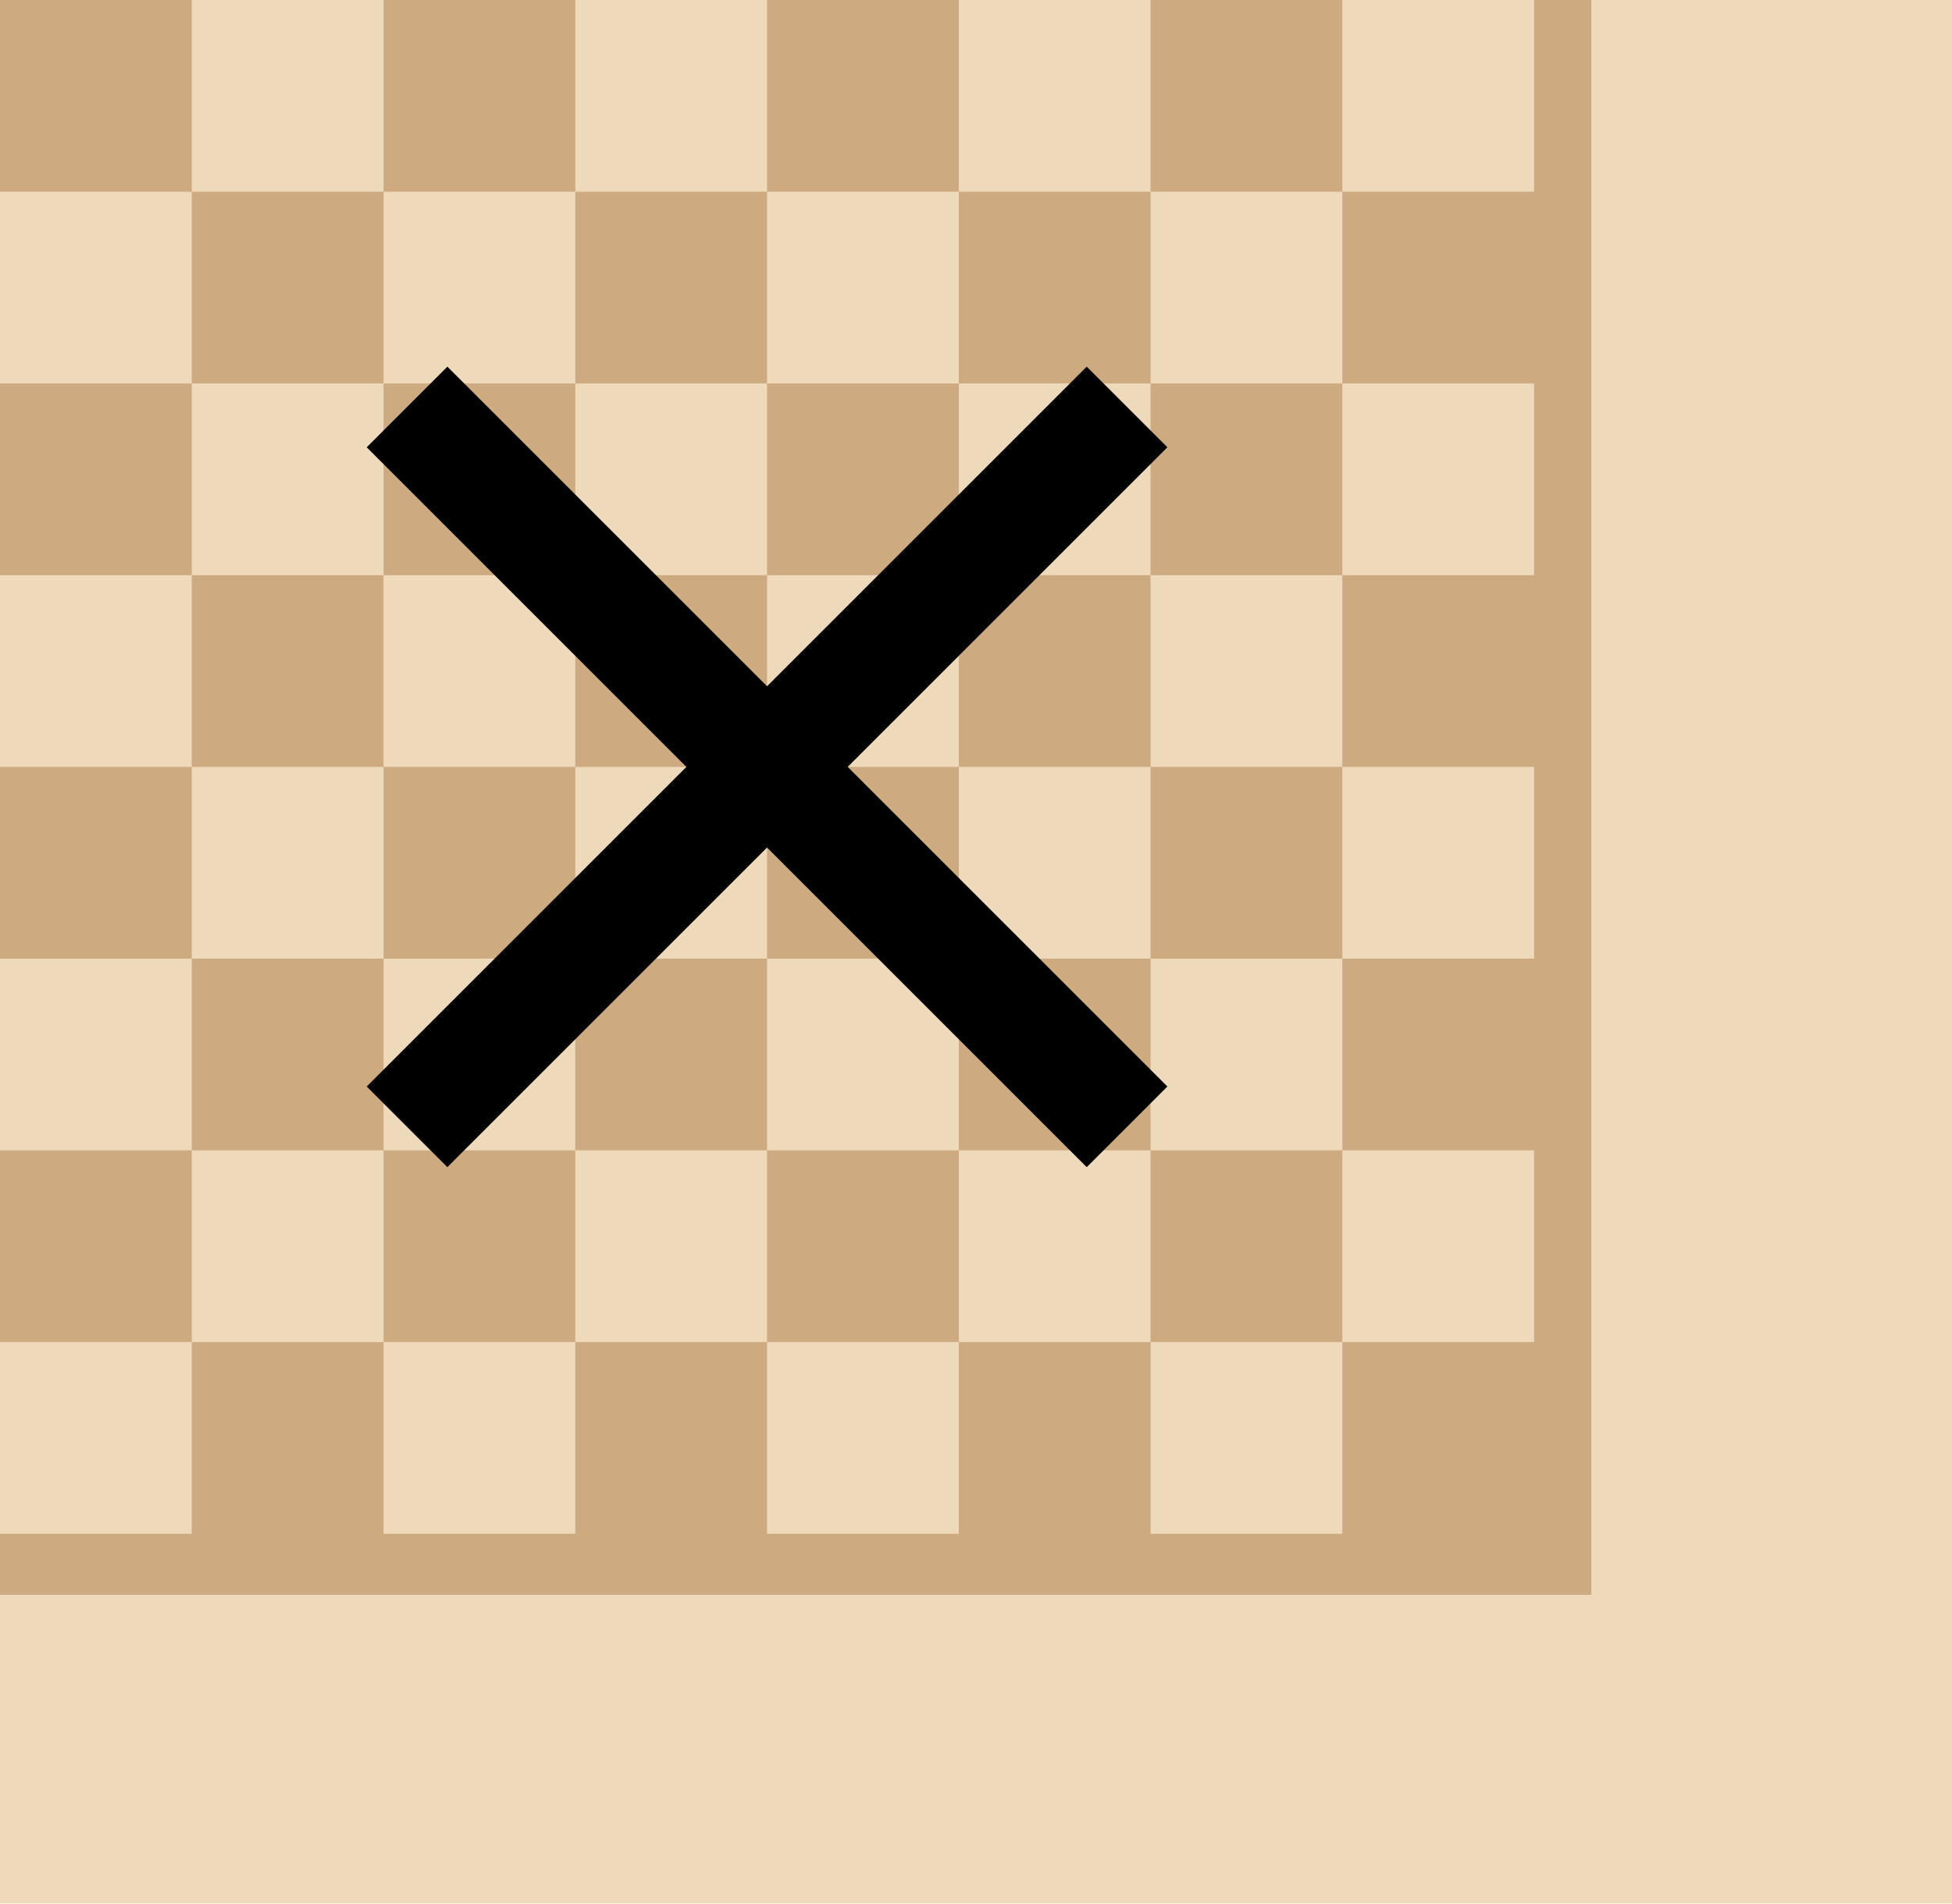
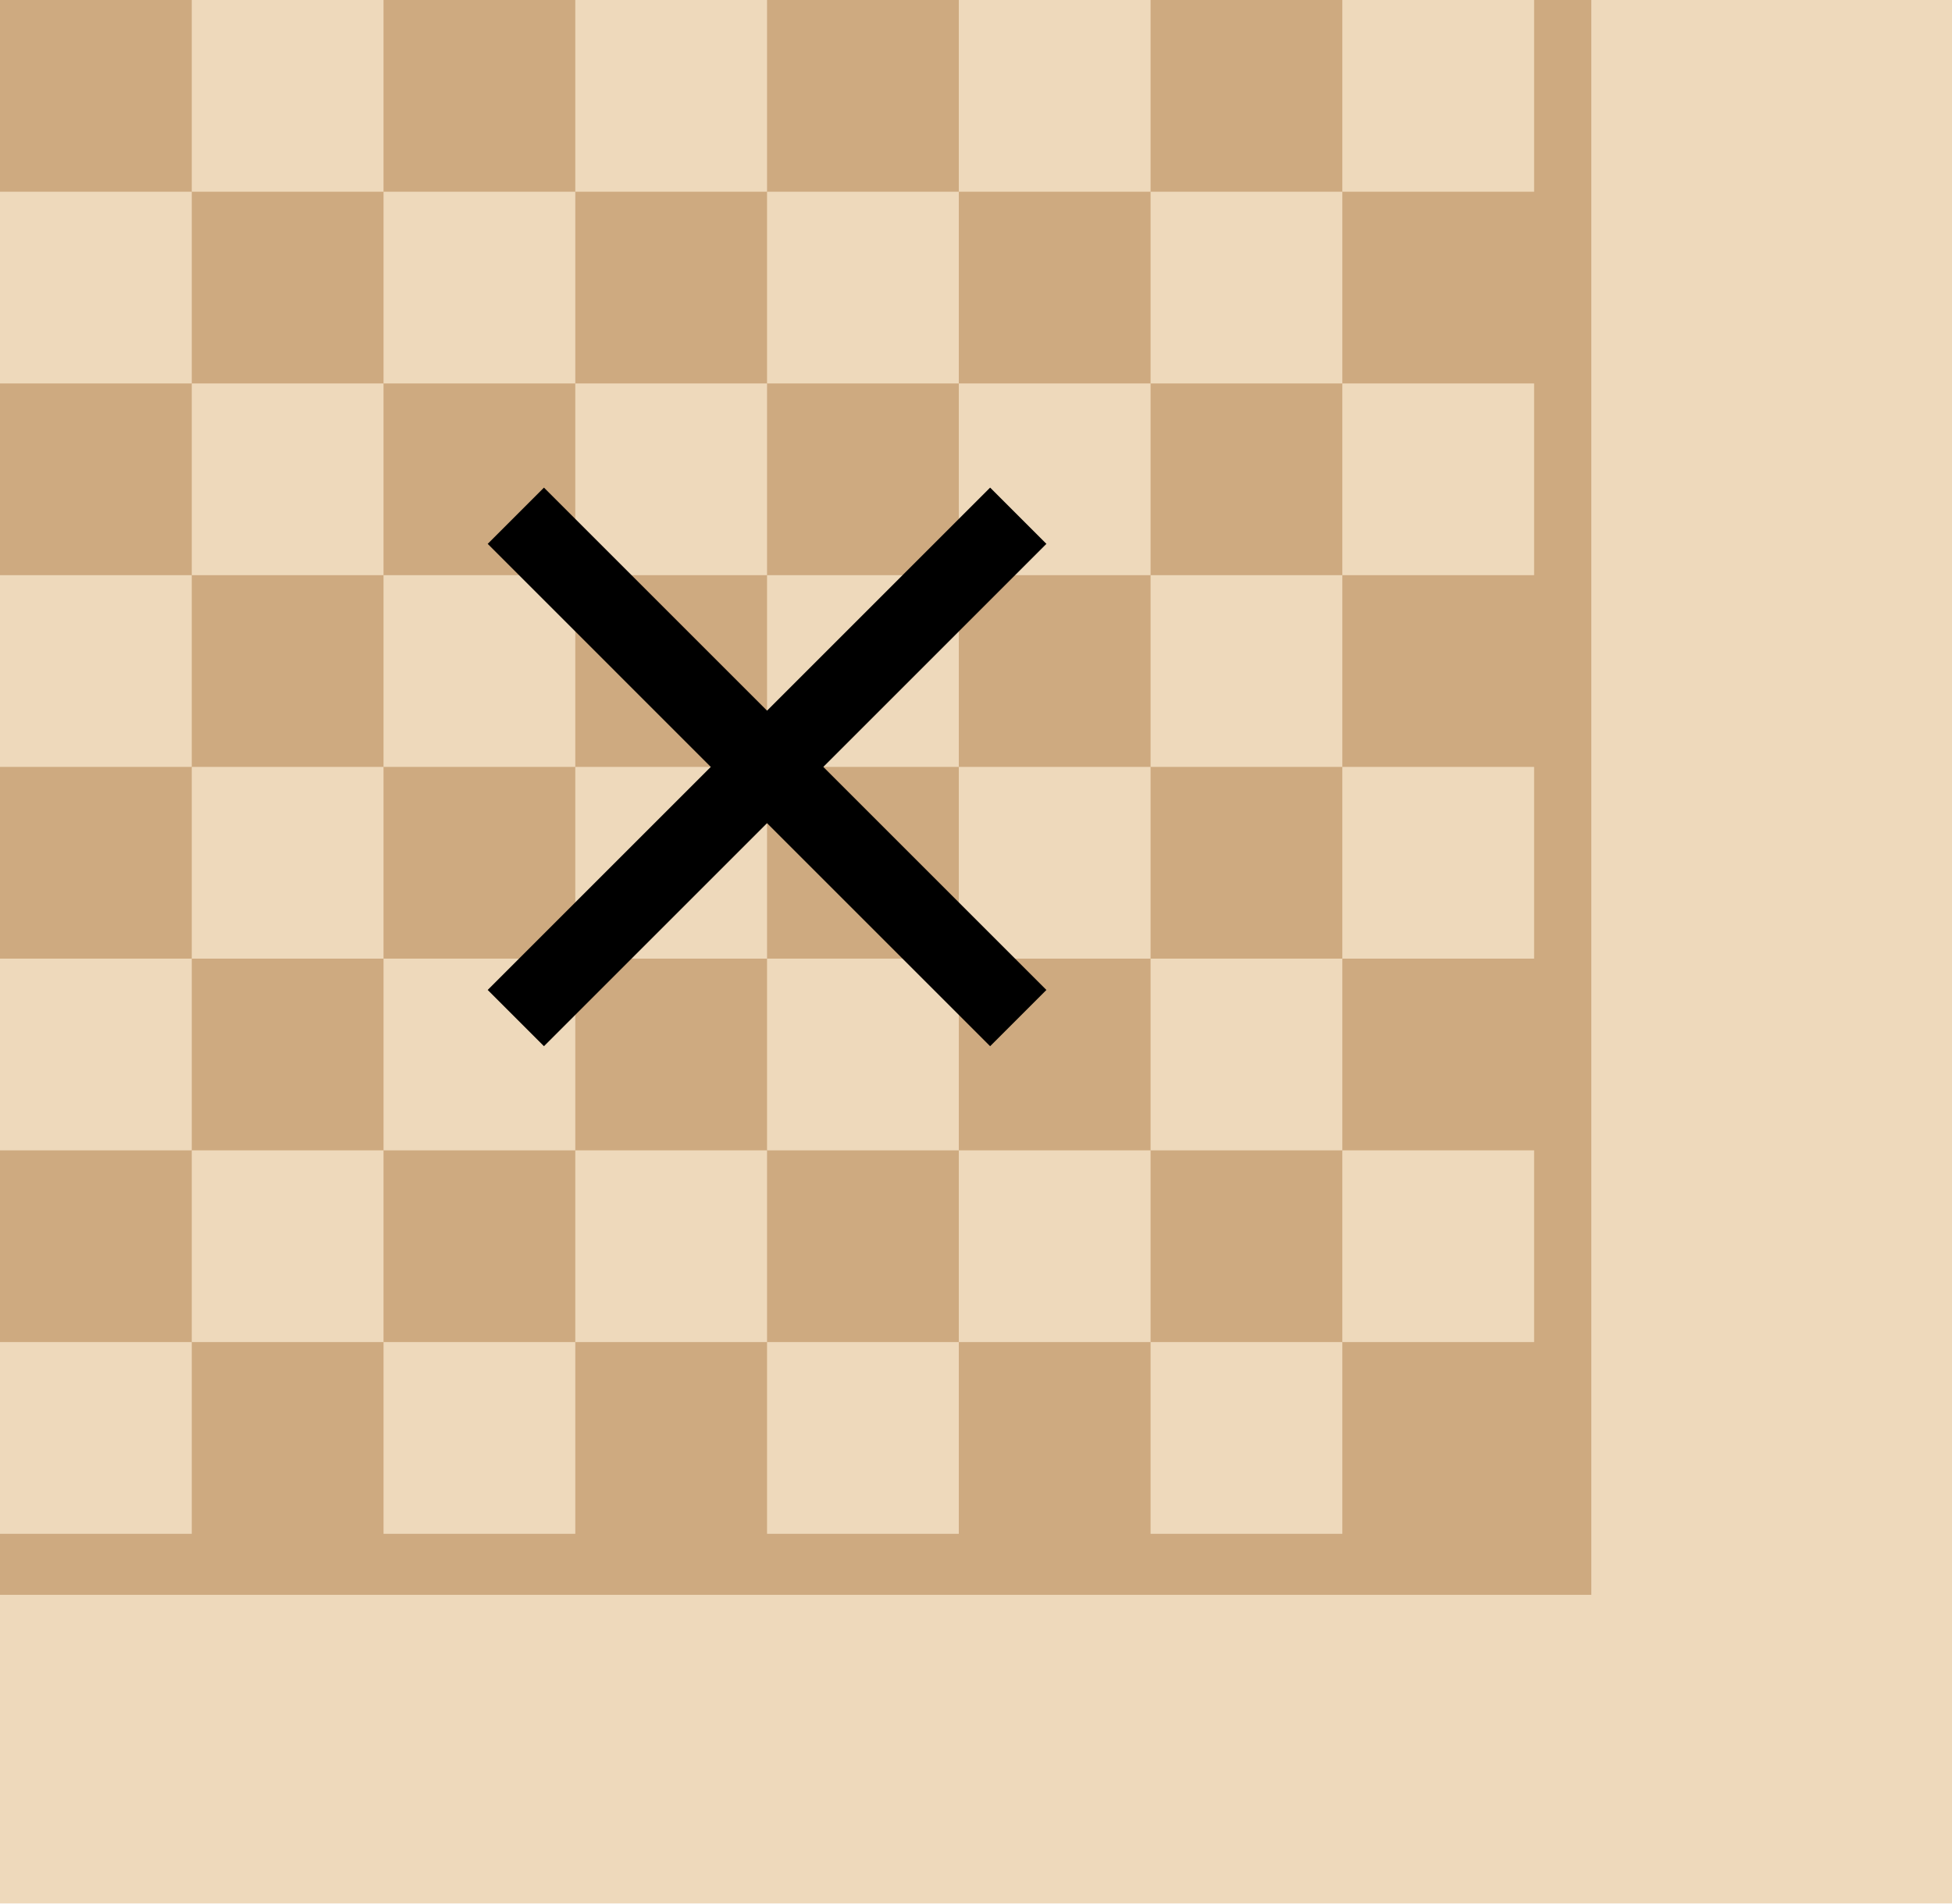
- <svg xmlns="http://www.w3.org/2000/svg" id="svg1232" version="1.1" viewBox="0 0 65.572 63.953" height="63.953mm" width="65.572mm">
+ <svg xmlns="http://www.w3.org/2000/svg" width="65.572mm" height="63.953mm" viewBox="0 0 65.572 63.953" version="1.1" id="svg1232">
  <defs id="defs1226" />
-   <g transform="translate(-88.16619,-149.4519)" id="layer1">
-     <rect y="149.452" x="88.166" height="63.953" width="65.572" id="rect828-3-9-5-3-4" style="fill:#eed9bb;fill-opacity:1;stroke:none;stroke-width:0.104;stroke-linejoin:round;stroke-miterlimit:4;stroke-dasharray:none;stroke-dashoffset:0;stroke-opacity:1" />
-     <rect y="149.452" x="88.166" height="53.584" width="53.456" id="rect826-7-0-2-8-6" style="fill:#ceaa80;fill-opacity:1;stroke:none;stroke-width:0.104;stroke-linejoin:round;stroke-miterlimit:4;stroke-dasharray:none;stroke-dashoffset:0;stroke-opacity:1" />
-     <g id="g1848-4-1-7-2-5-3" transform="matrix(0.1803458,0,0,0.1803458,88.1662,147.423)" style="fill:#eed9bb;fill-opacity:1">
-       <rect y="11.25" x="35.719" height="35.719" width="35.719" id="rect1458-12-1-1-9-5-6" style="opacity:1;fill:#eed9bb;fill-opacity:1;stroke:none;stroke-width:0.012;stroke-linejoin:round;stroke-miterlimit:4;stroke-dasharray:none;stroke-dashoffset:0;stroke-opacity:1" />
-       <rect y="11.25" x="107.156" height="35.719" width="35.719" id="rect1458-2-6-8-1-1-2-2" style="opacity:1;fill:#eed9bb;fill-opacity:1;stroke:none;stroke-width:0.012;stroke-linejoin:round;stroke-miterlimit:4;stroke-dasharray:none;stroke-dashoffset:0;stroke-opacity:1" />
-       <rect y="11.25" x="178.594" height="35.719" width="35.719" id="rect1458-2-1-34-7-0-8-6-4" style="opacity:1;fill:#eed9bb;fill-opacity:1;stroke:none;stroke-width:0.012;stroke-linejoin:round;stroke-miterlimit:4;stroke-dasharray:none;stroke-dashoffset:0;stroke-opacity:1" />
-       <rect y="11.25" x="250.031" height="35.719" width="35.719" id="rect1458-2-1-7-7-4-7-7-2-5" style="opacity:1;fill:#eed9bb;fill-opacity:1;stroke:none;stroke-width:0.012;stroke-linejoin:round;stroke-miterlimit:4;stroke-dasharray:none;stroke-dashoffset:0;stroke-opacity:1" />
-       <rect y="46.969" x="71.438" height="35.719" width="35.719" id="rect1458-35-9-6-8-3-5-11" style="opacity:1;fill:#eed9bb;fill-opacity:1;stroke:none;stroke-width:0.012;stroke-linejoin:round;stroke-miterlimit:4;stroke-dasharray:none;stroke-dashoffset:0;stroke-opacity:1" />
-       <rect y="46.969" x="142.875" height="35.719" width="35.719" id="rect1458-2-4-4-5-1-1-2-6" style="opacity:1;fill:#eed9bb;fill-opacity:1;stroke:none;stroke-width:0.012;stroke-linejoin:round;stroke-miterlimit:4;stroke-dasharray:none;stroke-dashoffset:0;stroke-opacity:1" />
-       <rect y="46.969" x="214.312" height="35.719" width="35.719" id="rect1458-2-1-3-17-5-8-1-6-8" style="opacity:1;fill:#eed9bb;fill-opacity:1;stroke:none;stroke-width:0.012;stroke-linejoin:round;stroke-miterlimit:4;stroke-dasharray:none;stroke-dashoffset:0;stroke-opacity:1" />
-       <rect y="46.969" x="2.18153e-05" height="35.719" width="35.719" id="rect1458-2-1-7-6-6-4-7-6-6-7" style="opacity:1;fill:#eed9bb;fill-opacity:1;stroke:none;stroke-width:0.012;stroke-linejoin:round;stroke-miterlimit:4;stroke-dasharray:none;stroke-dashoffset:0;stroke-opacity:1" />
-       <rect y="82.687" x="35.719" height="35.719" width="35.719" id="rect1458-35-0-5-8-7-2-1-5" style="opacity:1;fill:#eed9bb;fill-opacity:1;stroke:none;stroke-width:0.012;stroke-linejoin:round;stroke-miterlimit:4;stroke-dasharray:none;stroke-dashoffset:0;stroke-opacity:1" />
-       <rect y="82.687" x="107.156" height="35.719" width="35.719" id="rect1458-2-4-3-1-7-1-0-1-2" style="opacity:1;fill:#eed9bb;fill-opacity:1;stroke:none;stroke-width:0.012;stroke-linejoin:round;stroke-miterlimit:4;stroke-dasharray:none;stroke-dashoffset:0;stroke-opacity:1" />
-       <rect y="82.687" x="178.594" height="35.719" width="35.719" id="rect1458-2-1-3-4-6-2-7-3-3-1" style="opacity:1;fill:#eed9bb;fill-opacity:1;stroke:none;stroke-width:0.012;stroke-linejoin:round;stroke-miterlimit:4;stroke-dasharray:none;stroke-dashoffset:0;stroke-opacity:1" />
-       <rect y="82.687" x="250.031" height="35.719" width="35.719" id="rect1458-2-1-7-6-8-9-6-1-9-3-60" style="opacity:1;fill:#eed9bb;fill-opacity:1;stroke:none;stroke-width:0.012;stroke-linejoin:round;stroke-miterlimit:4;stroke-dasharray:none;stroke-dashoffset:0;stroke-opacity:1" />
-       <rect y="118.406" x="71.437" height="35.719" width="35.719" id="rect1458-35-0-8-1-6-0-4-1-1" style="opacity:1;fill:#eed9bb;fill-opacity:1;stroke:none;stroke-width:0.012;stroke-linejoin:round;stroke-miterlimit:4;stroke-dasharray:none;stroke-dashoffset:0;stroke-opacity:1" />
-       <rect y="118.406" x="142.875" height="35.719" width="35.719" id="rect1458-2-4-3-5-6-8-9-3-8-5" style="opacity:1;fill:#eed9bb;fill-opacity:1;stroke:none;stroke-width:0.012;stroke-linejoin:round;stroke-miterlimit:4;stroke-dasharray:none;stroke-dashoffset:0;stroke-opacity:1" />
-       <rect y="118.406" x="214.312" height="35.719" width="35.719" id="rect1458-2-1-3-4-5-34-6-1-8-1-6" style="opacity:1;fill:#eed9bb;fill-opacity:1;stroke:none;stroke-width:0.012;stroke-linejoin:round;stroke-miterlimit:4;stroke-dasharray:none;stroke-dashoffset:0;stroke-opacity:1" />
-       <rect y="118.406" x="-3.8146973e-06" height="35.719" width="35.719" id="rect1458-2-1-7-6-8-2-9-9-4-0-4-0" style="opacity:1;fill:#eed9bb;fill-opacity:1;stroke:none;stroke-width:0.012;stroke-linejoin:round;stroke-miterlimit:4;stroke-dasharray:none;stroke-dashoffset:0;stroke-opacity:1" />
-       <rect y="154.125" x="35.719" height="35.719" width="35.719" id="rect1458-35-0-8-8-4-1-0-0-0-59" style="opacity:1;fill:#eed9bb;fill-opacity:1;stroke:none;stroke-width:0.012;stroke-linejoin:round;stroke-miterlimit:4;stroke-dasharray:none;stroke-dashoffset:0;stroke-opacity:1" />
-       <rect y="154.125" x="107.156" height="35.719" width="35.719" id="rect1458-2-4-3-5-3-1-0-6-4-8-4" style="opacity:1;fill:#eed9bb;fill-opacity:1;stroke:none;stroke-width:0.012;stroke-linejoin:round;stroke-miterlimit:4;stroke-dasharray:none;stroke-dashoffset:0;stroke-opacity:1" />
-       <rect y="154.125" x="178.594" height="35.719" width="35.719" id="rect1458-2-1-3-4-5-3-4-5-4-1-5-4" style="opacity:1;fill:#eed9bb;fill-opacity:1;stroke:none;stroke-width:0.012;stroke-linejoin:round;stroke-miterlimit:4;stroke-dasharray:none;stroke-dashoffset:0;stroke-opacity:1" />
-       <rect y="154.125" x="250.031" height="35.719" width="35.719" id="rect1458-2-1-7-6-8-2-8-7-8-4-5-9-2" style="opacity:1;fill:#eed9bb;fill-opacity:1;stroke:none;stroke-width:0.012;stroke-linejoin:round;stroke-miterlimit:4;stroke-dasharray:none;stroke-dashoffset:0;stroke-opacity:1" />
-       <rect y="189.844" x="71.438" height="35.719" width="35.719" id="rect1458-35-0-8-8-5-84-9-8-8-8-6" style="opacity:1;fill:#eed9bb;fill-opacity:1;stroke:none;stroke-width:0.012;stroke-linejoin:round;stroke-miterlimit:4;stroke-dasharray:none;stroke-dashoffset:0;stroke-opacity:1" />
-       <rect y="189.844" x="142.875" height="35.719" width="35.719" id="rect1458-2-4-3-5-3-3-1-5-2-3-7-8" style="opacity:1;fill:#eed9bb;fill-opacity:1;stroke:none;stroke-width:0.012;stroke-linejoin:round;stroke-miterlimit:4;stroke-dasharray:none;stroke-dashoffset:0;stroke-opacity:1" />
-       <rect y="189.844" x="214.312" height="35.719" width="35.719" id="rect1458-2-1-3-4-5-3-7-2-8-4-9-2-75" style="opacity:1;fill:#eed9bb;fill-opacity:1;stroke:none;stroke-width:0.012;stroke-linejoin:round;stroke-miterlimit:4;stroke-dasharray:none;stroke-dashoffset:0;stroke-opacity:1" />
-       <rect y="189.844" x="3.4332275e-05" height="35.719" width="35.719" id="rect1458-2-1-7-6-8-2-8-6-7-8-7-7-7-3" style="opacity:1;fill:#eed9bb;fill-opacity:1;stroke:none;stroke-width:0.012;stroke-linejoin:round;stroke-miterlimit:4;stroke-dasharray:none;stroke-dashoffset:0;stroke-opacity:1" />
-       <rect y="225.562" x="35.719" height="35.719" width="35.719" id="rect1458-35-0-8-8-5-8-07-9-1-6-0-51" style="opacity:1;fill:#eed9bb;fill-opacity:1;stroke:none;stroke-width:0.012;stroke-linejoin:round;stroke-miterlimit:4;stroke-dasharray:none;stroke-dashoffset:0;stroke-opacity:1" />
-       <rect y="225.562" x="107.156" height="35.719" width="35.719" id="rect1458-2-4-3-5-3-3-4-0-4-0-1-6-0" style="opacity:1;fill:#eed9bb;fill-opacity:1;stroke:none;stroke-width:0.012;stroke-linejoin:round;stroke-miterlimit:4;stroke-dasharray:none;stroke-dashoffset:0;stroke-opacity:1" />
-       <rect y="225.562" x="178.594" height="35.719" width="35.719" id="rect1458-2-1-3-4-5-3-7-6-2-8-2-5-6-3" style="opacity:1;fill:#eed9bb;fill-opacity:1;stroke:none;stroke-width:0.012;stroke-linejoin:round;stroke-miterlimit:4;stroke-dasharray:none;stroke-dashoffset:0;stroke-opacity:1" />
-       <rect y="225.562" x="250.031" height="35.719" width="35.719" id="rect1458-2-1-7-6-8-2-8-6-8-5-8-7-4-0-91" style="opacity:1;fill:#eed9bb;fill-opacity:1;stroke:none;stroke-width:0.012;stroke-linejoin:round;stroke-miterlimit:4;stroke-dasharray:none;stroke-dashoffset:0;stroke-opacity:1" />
-       <rect y="261.281" x="71.438" height="35.719" width="35.719" id="rect1458-35-0-8-8-5-8-0-2-5-6-8-3-0" style="opacity:1;fill:#eed9bb;fill-opacity:1;stroke:none;stroke-width:0.012;stroke-linejoin:round;stroke-miterlimit:4;stroke-dasharray:none;stroke-dashoffset:0;stroke-opacity:1" />
-       <rect y="261.281" x="142.875" height="35.719" width="35.719" id="rect1458-2-4-3-5-3-3-4-6-8-7-6-2-3-3" style="opacity:1;fill:#eed9bb;fill-opacity:1;stroke:none;stroke-width:0.012;stroke-linejoin:round;stroke-miterlimit:4;stroke-dasharray:none;stroke-dashoffset:0;stroke-opacity:1" />
-       <rect y="261.281" x="214.312" height="35.719" width="35.719" id="rect1458-2-1-3-4-5-3-7-6-7-4-9-7-9-9-3" style="opacity:1;fill:#eed9bb;fill-opacity:1;stroke:none;stroke-width:0.012;stroke-linejoin:round;stroke-miterlimit:4;stroke-dasharray:none;stroke-dashoffset:0;stroke-opacity:1" />
-       <rect y="261.281" x="3.0517578e-05" height="35.719" width="35.719" id="rect1458-2-1-7-6-8-2-8-6-8-2-5-7-6-5-2-4" style="opacity:1;fill:#eed9bb;fill-opacity:1;stroke:none;stroke-width:0.012;stroke-linejoin:round;stroke-miterlimit:4;stroke-dasharray:none;stroke-dashoffset:0;stroke-opacity:1" />
+   <g id="layer1" transform="translate(-88.16619,-149.4519)">
+     <rect style="fill:#eed9bb;fill-opacity:1;stroke:none;stroke-width:0.104;stroke-linejoin:round;stroke-miterlimit:4;stroke-dasharray:none;stroke-dashoffset:0;stroke-opacity:1" id="rect828-3-9-5-3-4" width="65.572" height="63.953" x="88.166" y="149.452" />
+     <rect style="fill:#ceaa80;fill-opacity:1;stroke:none;stroke-width:0.104;stroke-linejoin:round;stroke-miterlimit:4;stroke-dasharray:none;stroke-dashoffset:0;stroke-opacity:1" id="rect826-7-0-2-8-6" width="53.456" height="53.584" x="88.166" y="149.452" />
+     <g style="fill:#eed9bb;fill-opacity:1" transform="matrix(0.1803458,0,0,0.1803458,88.1662,147.423)" id="g1848-4-1-7-2-5-3">
+       <rect style="opacity:1;fill:#eed9bb;fill-opacity:1;stroke:none;stroke-width:0.012;stroke-linejoin:round;stroke-miterlimit:4;stroke-dasharray:none;stroke-dashoffset:0;stroke-opacity:1" id="rect1458-12-1-1-9-5-6" width="35.719" height="35.719" x="35.719" y="11.25" />
+       <rect style="opacity:1;fill:#eed9bb;fill-opacity:1;stroke:none;stroke-width:0.012;stroke-linejoin:round;stroke-miterlimit:4;stroke-dasharray:none;stroke-dashoffset:0;stroke-opacity:1" id="rect1458-2-6-8-1-1-2-2" width="35.719" height="35.719" x="107.156" y="11.25" />
+       <rect style="opacity:1;fill:#eed9bb;fill-opacity:1;stroke:none;stroke-width:0.012;stroke-linejoin:round;stroke-miterlimit:4;stroke-dasharray:none;stroke-dashoffset:0;stroke-opacity:1" id="rect1458-2-1-34-7-0-8-6-4" width="35.719" height="35.719" x="178.594" y="11.25" />
+       <rect style="opacity:1;fill:#eed9bb;fill-opacity:1;stroke:none;stroke-width:0.012;stroke-linejoin:round;stroke-miterlimit:4;stroke-dasharray:none;stroke-dashoffset:0;stroke-opacity:1" id="rect1458-2-1-7-7-4-7-7-2-5" width="35.719" height="35.719" x="250.031" y="11.25" />
+       <rect style="opacity:1;fill:#eed9bb;fill-opacity:1;stroke:none;stroke-width:0.012;stroke-linejoin:round;stroke-miterlimit:4;stroke-dasharray:none;stroke-dashoffset:0;stroke-opacity:1" id="rect1458-35-9-6-8-3-5-11" width="35.719" height="35.719" x="71.438" y="46.969" />
+       <rect style="opacity:1;fill:#eed9bb;fill-opacity:1;stroke:none;stroke-width:0.012;stroke-linejoin:round;stroke-miterlimit:4;stroke-dasharray:none;stroke-dashoffset:0;stroke-opacity:1" id="rect1458-2-4-4-5-1-1-2-6" width="35.719" height="35.719" x="142.875" y="46.969" />
+       <rect style="opacity:1;fill:#eed9bb;fill-opacity:1;stroke:none;stroke-width:0.012;stroke-linejoin:round;stroke-miterlimit:4;stroke-dasharray:none;stroke-dashoffset:0;stroke-opacity:1" id="rect1458-2-1-3-17-5-8-1-6-8" width="35.719" height="35.719" x="214.312" y="46.969" />
+       <rect style="opacity:1;fill:#eed9bb;fill-opacity:1;stroke:none;stroke-width:0.012;stroke-linejoin:round;stroke-miterlimit:4;stroke-dasharray:none;stroke-dashoffset:0;stroke-opacity:1" id="rect1458-2-1-7-6-6-4-7-6-6-7" width="35.719" height="35.719" x="2.18153e-05" y="46.969" />
+       <rect style="opacity:1;fill:#eed9bb;fill-opacity:1;stroke:none;stroke-width:0.012;stroke-linejoin:round;stroke-miterlimit:4;stroke-dasharray:none;stroke-dashoffset:0;stroke-opacity:1" id="rect1458-35-0-5-8-7-2-1-5" width="35.719" height="35.719" x="35.719" y="82.687" />
+       <rect style="opacity:1;fill:#eed9bb;fill-opacity:1;stroke:none;stroke-width:0.012;stroke-linejoin:round;stroke-miterlimit:4;stroke-dasharray:none;stroke-dashoffset:0;stroke-opacity:1" id="rect1458-2-4-3-1-7-1-0-1-2" width="35.719" height="35.719" x="107.156" y="82.687" />
+       <rect style="opacity:1;fill:#eed9bb;fill-opacity:1;stroke:none;stroke-width:0.012;stroke-linejoin:round;stroke-miterlimit:4;stroke-dasharray:none;stroke-dashoffset:0;stroke-opacity:1" id="rect1458-2-1-3-4-6-2-7-3-3-1" width="35.719" height="35.719" x="178.594" y="82.687" />
+       <rect style="opacity:1;fill:#eed9bb;fill-opacity:1;stroke:none;stroke-width:0.012;stroke-linejoin:round;stroke-miterlimit:4;stroke-dasharray:none;stroke-dashoffset:0;stroke-opacity:1" id="rect1458-2-1-7-6-8-9-6-1-9-3-60" width="35.719" height="35.719" x="250.031" y="82.687" />
+       <rect style="opacity:1;fill:#eed9bb;fill-opacity:1;stroke:none;stroke-width:0.012;stroke-linejoin:round;stroke-miterlimit:4;stroke-dasharray:none;stroke-dashoffset:0;stroke-opacity:1" id="rect1458-35-0-8-1-6-0-4-1-1" width="35.719" height="35.719" x="71.437" y="118.406" />
+       <rect style="opacity:1;fill:#eed9bb;fill-opacity:1;stroke:none;stroke-width:0.012;stroke-linejoin:round;stroke-miterlimit:4;stroke-dasharray:none;stroke-dashoffset:0;stroke-opacity:1" id="rect1458-2-4-3-5-6-8-9-3-8-5" width="35.719" height="35.719" x="142.875" y="118.406" />
+       <rect style="opacity:1;fill:#eed9bb;fill-opacity:1;stroke:none;stroke-width:0.012;stroke-linejoin:round;stroke-miterlimit:4;stroke-dasharray:none;stroke-dashoffset:0;stroke-opacity:1" id="rect1458-2-1-3-4-5-34-6-1-8-1-6" width="35.719" height="35.719" x="214.312" y="118.406" />
+       <rect style="opacity:1;fill:#eed9bb;fill-opacity:1;stroke:none;stroke-width:0.012;stroke-linejoin:round;stroke-miterlimit:4;stroke-dasharray:none;stroke-dashoffset:0;stroke-opacity:1" id="rect1458-2-1-7-6-8-2-9-9-4-0-4-0" width="35.719" height="35.719" x="-3.8146973e-06" y="118.406" />
+       <rect style="opacity:1;fill:#eed9bb;fill-opacity:1;stroke:none;stroke-width:0.012;stroke-linejoin:round;stroke-miterlimit:4;stroke-dasharray:none;stroke-dashoffset:0;stroke-opacity:1" id="rect1458-35-0-8-8-4-1-0-0-0-59" width="35.719" height="35.719" x="35.719" y="154.125" />
+       <rect style="opacity:1;fill:#eed9bb;fill-opacity:1;stroke:none;stroke-width:0.012;stroke-linejoin:round;stroke-miterlimit:4;stroke-dasharray:none;stroke-dashoffset:0;stroke-opacity:1" id="rect1458-2-4-3-5-3-1-0-6-4-8-4" width="35.719" height="35.719" x="107.156" y="154.125" />
+       <rect style="opacity:1;fill:#eed9bb;fill-opacity:1;stroke:none;stroke-width:0.012;stroke-linejoin:round;stroke-miterlimit:4;stroke-dasharray:none;stroke-dashoffset:0;stroke-opacity:1" id="rect1458-2-1-3-4-5-3-4-5-4-1-5-4" width="35.719" height="35.719" x="178.594" y="154.125" />
+       <rect style="opacity:1;fill:#eed9bb;fill-opacity:1;stroke:none;stroke-width:0.012;stroke-linejoin:round;stroke-miterlimit:4;stroke-dasharray:none;stroke-dashoffset:0;stroke-opacity:1" id="rect1458-2-1-7-6-8-2-8-7-8-4-5-9-2" width="35.719" height="35.719" x="250.031" y="154.125" />
+       <rect style="opacity:1;fill:#eed9bb;fill-opacity:1;stroke:none;stroke-width:0.012;stroke-linejoin:round;stroke-miterlimit:4;stroke-dasharray:none;stroke-dashoffset:0;stroke-opacity:1" id="rect1458-35-0-8-8-5-84-9-8-8-8-6" width="35.719" height="35.719" x="71.438" y="189.844" />
+       <rect style="opacity:1;fill:#eed9bb;fill-opacity:1;stroke:none;stroke-width:0.012;stroke-linejoin:round;stroke-miterlimit:4;stroke-dasharray:none;stroke-dashoffset:0;stroke-opacity:1" id="rect1458-2-4-3-5-3-3-1-5-2-3-7-8" width="35.719" height="35.719" x="142.875" y="189.844" />
+       <rect style="opacity:1;fill:#eed9bb;fill-opacity:1;stroke:none;stroke-width:0.012;stroke-linejoin:round;stroke-miterlimit:4;stroke-dasharray:none;stroke-dashoffset:0;stroke-opacity:1" id="rect1458-2-1-3-4-5-3-7-2-8-4-9-2-75" width="35.719" height="35.719" x="214.312" y="189.844" />
+       <rect style="opacity:1;fill:#eed9bb;fill-opacity:1;stroke:none;stroke-width:0.012;stroke-linejoin:round;stroke-miterlimit:4;stroke-dasharray:none;stroke-dashoffset:0;stroke-opacity:1" id="rect1458-2-1-7-6-8-2-8-6-7-8-7-7-7-3" width="35.719" height="35.719" x="3.4332275e-05" y="189.844" />
+       <rect style="opacity:1;fill:#eed9bb;fill-opacity:1;stroke:none;stroke-width:0.012;stroke-linejoin:round;stroke-miterlimit:4;stroke-dasharray:none;stroke-dashoffset:0;stroke-opacity:1" id="rect1458-35-0-8-8-5-8-07-9-1-6-0-51" width="35.719" height="35.719" x="35.719" y="225.562" />
+       <rect style="opacity:1;fill:#eed9bb;fill-opacity:1;stroke:none;stroke-width:0.012;stroke-linejoin:round;stroke-miterlimit:4;stroke-dasharray:none;stroke-dashoffset:0;stroke-opacity:1" id="rect1458-2-4-3-5-3-3-4-0-4-0-1-6-0" width="35.719" height="35.719" x="107.156" y="225.562" />
+       <rect style="opacity:1;fill:#eed9bb;fill-opacity:1;stroke:none;stroke-width:0.012;stroke-linejoin:round;stroke-miterlimit:4;stroke-dasharray:none;stroke-dashoffset:0;stroke-opacity:1" id="rect1458-2-1-3-4-5-3-7-6-2-8-2-5-6-3" width="35.719" height="35.719" x="178.594" y="225.562" />
+       <rect style="opacity:1;fill:#eed9bb;fill-opacity:1;stroke:none;stroke-width:0.012;stroke-linejoin:round;stroke-miterlimit:4;stroke-dasharray:none;stroke-dashoffset:0;stroke-opacity:1" id="rect1458-2-1-7-6-8-2-8-6-8-5-8-7-4-0-91" width="35.719" height="35.719" x="250.031" y="225.562" />
+       <rect style="opacity:1;fill:#eed9bb;fill-opacity:1;stroke:none;stroke-width:0.012;stroke-linejoin:round;stroke-miterlimit:4;stroke-dasharray:none;stroke-dashoffset:0;stroke-opacity:1" id="rect1458-35-0-8-8-5-8-0-2-5-6-8-3-0" width="35.719" height="35.719" x="71.438" y="261.281" />
+       <rect style="opacity:1;fill:#eed9bb;fill-opacity:1;stroke:none;stroke-width:0.012;stroke-linejoin:round;stroke-miterlimit:4;stroke-dasharray:none;stroke-dashoffset:0;stroke-opacity:1" id="rect1458-2-4-3-5-3-3-4-6-8-7-6-2-3-3" width="35.719" height="35.719" x="142.875" y="261.281" />
+       <rect style="opacity:1;fill:#eed9bb;fill-opacity:1;stroke:none;stroke-width:0.012;stroke-linejoin:round;stroke-miterlimit:4;stroke-dasharray:none;stroke-dashoffset:0;stroke-opacity:1" id="rect1458-2-1-3-4-5-3-7-6-7-4-9-7-9-9-3" width="35.719" height="35.719" x="214.312" y="261.281" />
+       <rect style="opacity:1;fill:#eed9bb;fill-opacity:1;stroke:none;stroke-width:0.012;stroke-linejoin:round;stroke-miterlimit:4;stroke-dasharray:none;stroke-dashoffset:0;stroke-opacity:1" id="rect1458-2-1-7-6-8-2-8-6-8-2-5-7-6-5-2-4" width="35.719" height="35.719" x="3.0517578e-05" y="261.281" />
    </g>
-     <path id="path2" d="m 127.381,164.48 -2.709,-2.709 -10.739,10.739 -10.739,-10.739 -2.709,2.709 10.739,10.739 -10.739,10.739 2.709,2.709 10.739,-10.739 10.739,10.739 2.709,-2.709 -10.739,-10.739 z" style="fill:#000000;fill-opacity:1;stroke-width:1.921" />
+     <path style="fill:#000000;fill-opacity:1;stroke-width:1.341" d="m 123.317,167.725 -1.89,-1.89 -7.494,7.494 -7.494,-7.494 -1.89,1.89 7.494,7.494 -7.494,7.494 1.89,1.89 7.494,-7.494 7.494,7.494 1.89,-1.89 -7.494,-7.494 z" id="path2" />
  </g>
</svg>
